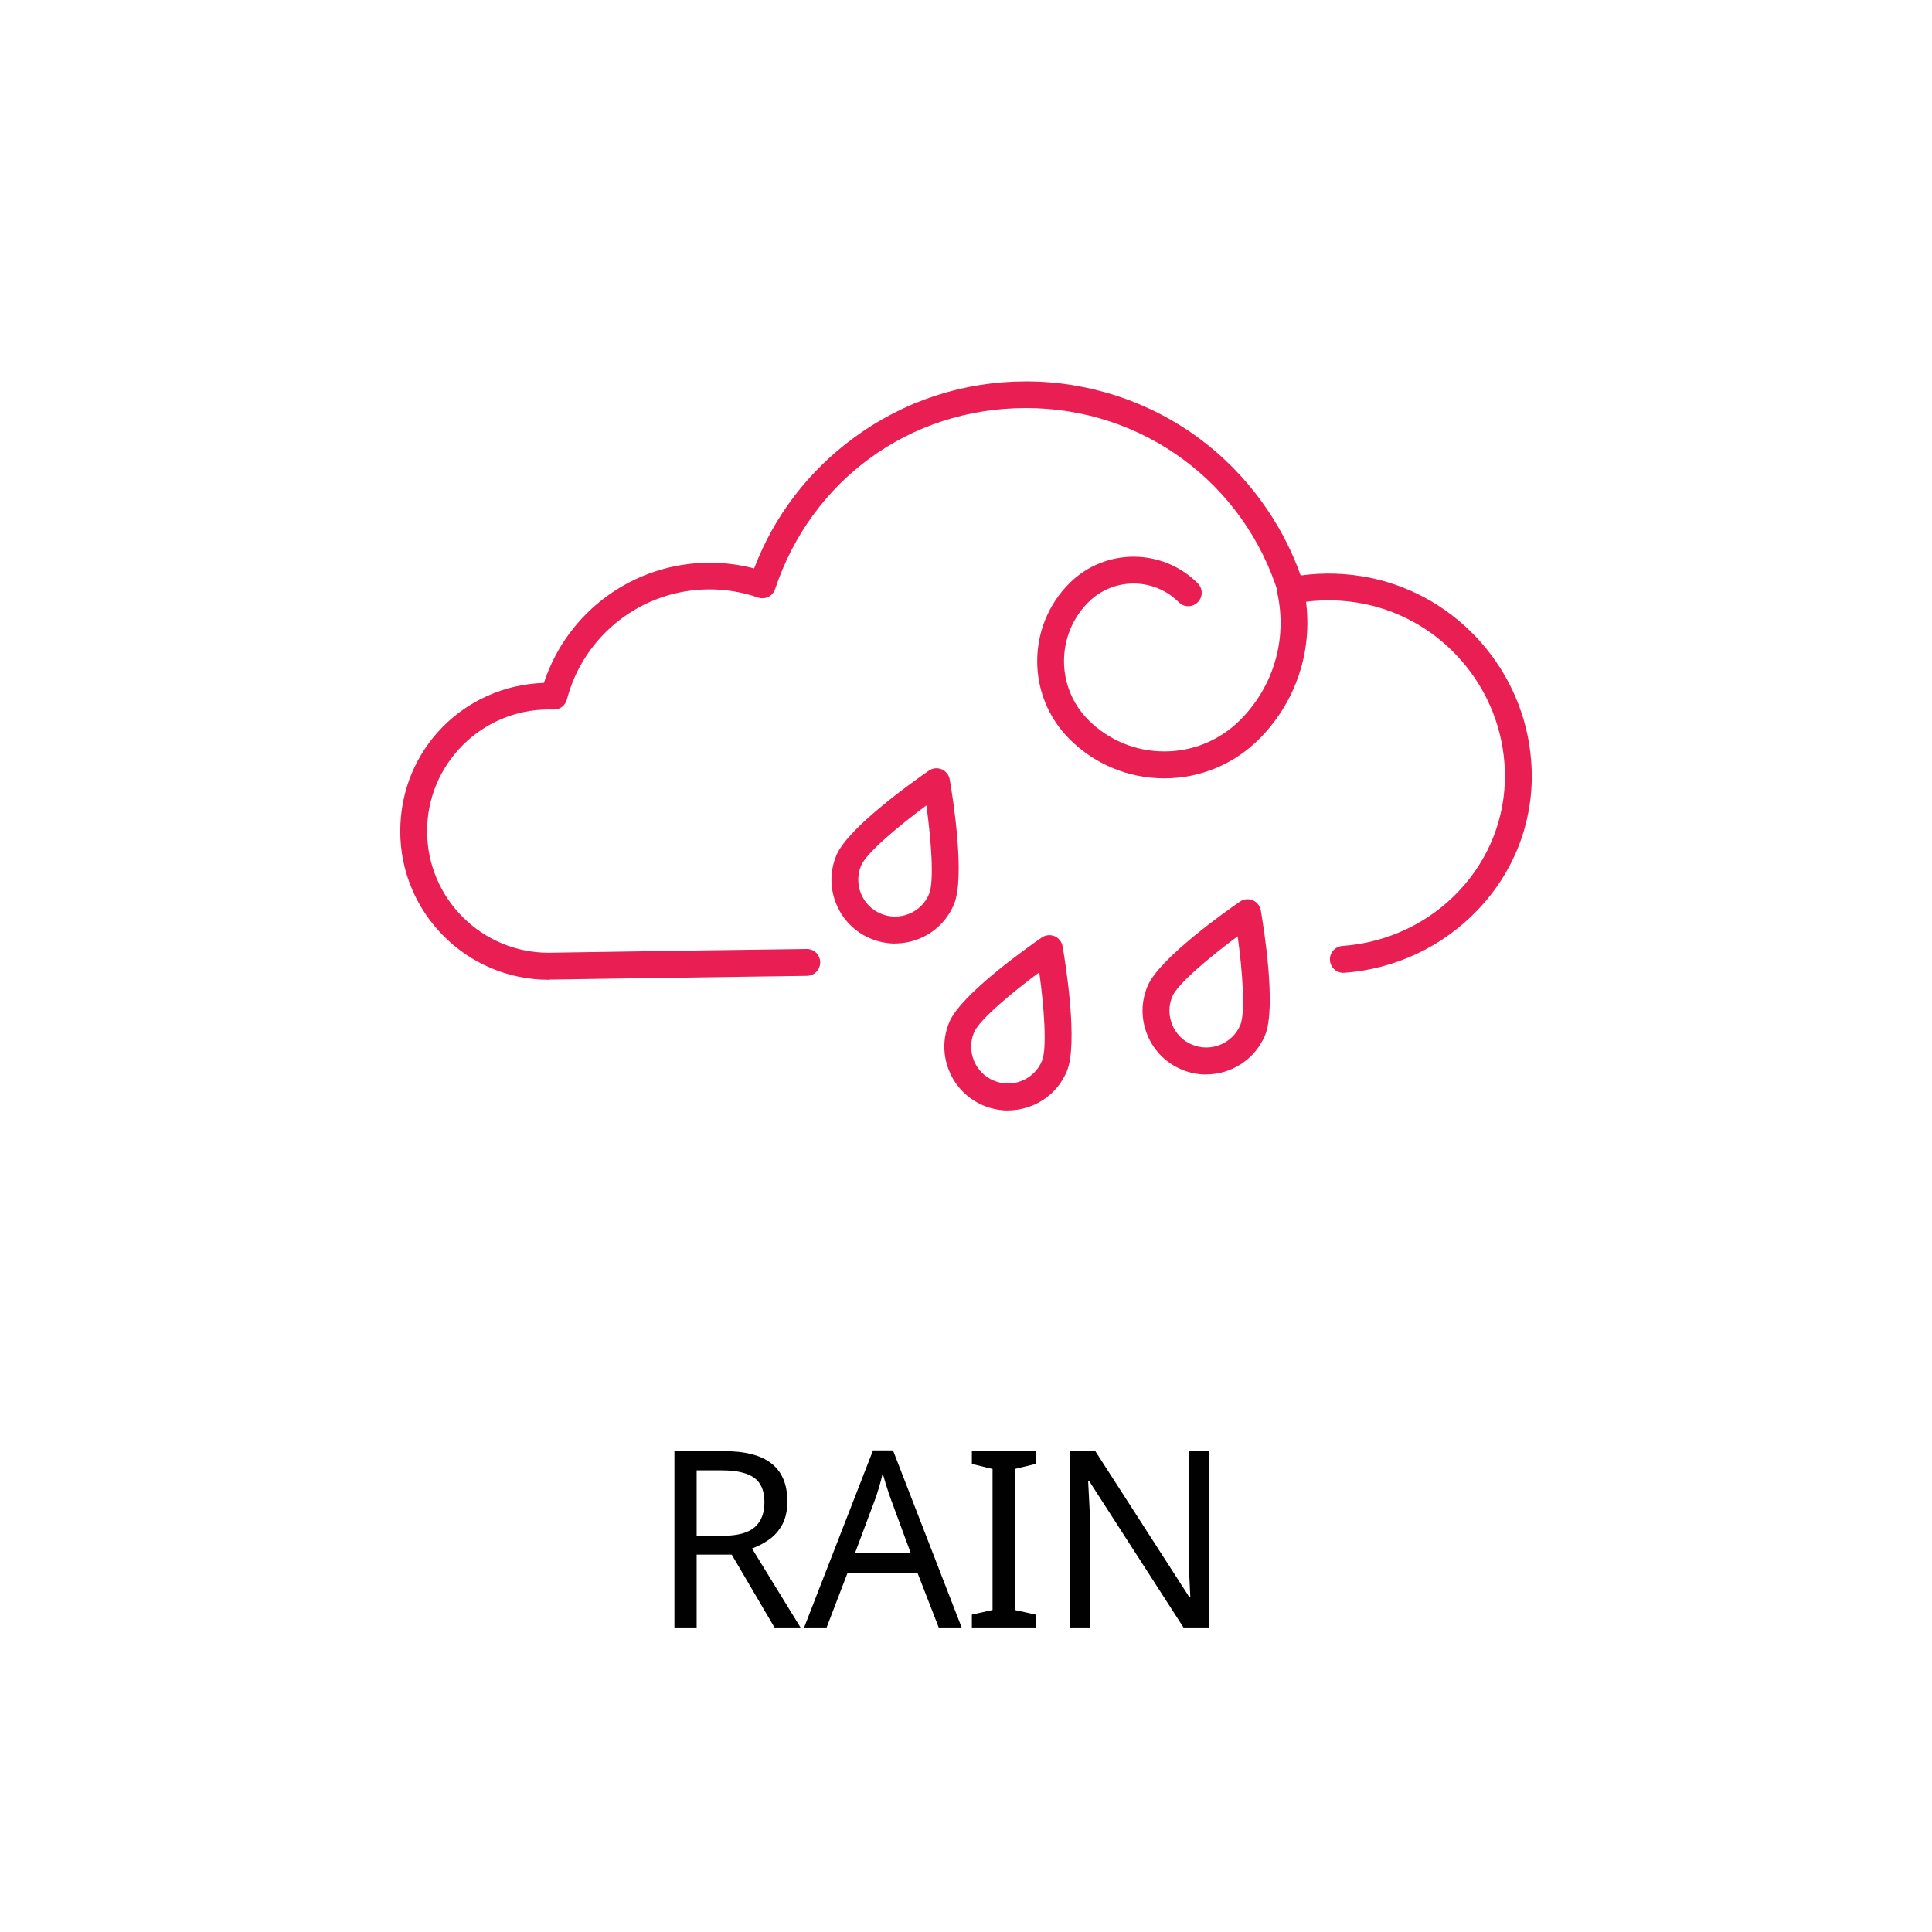
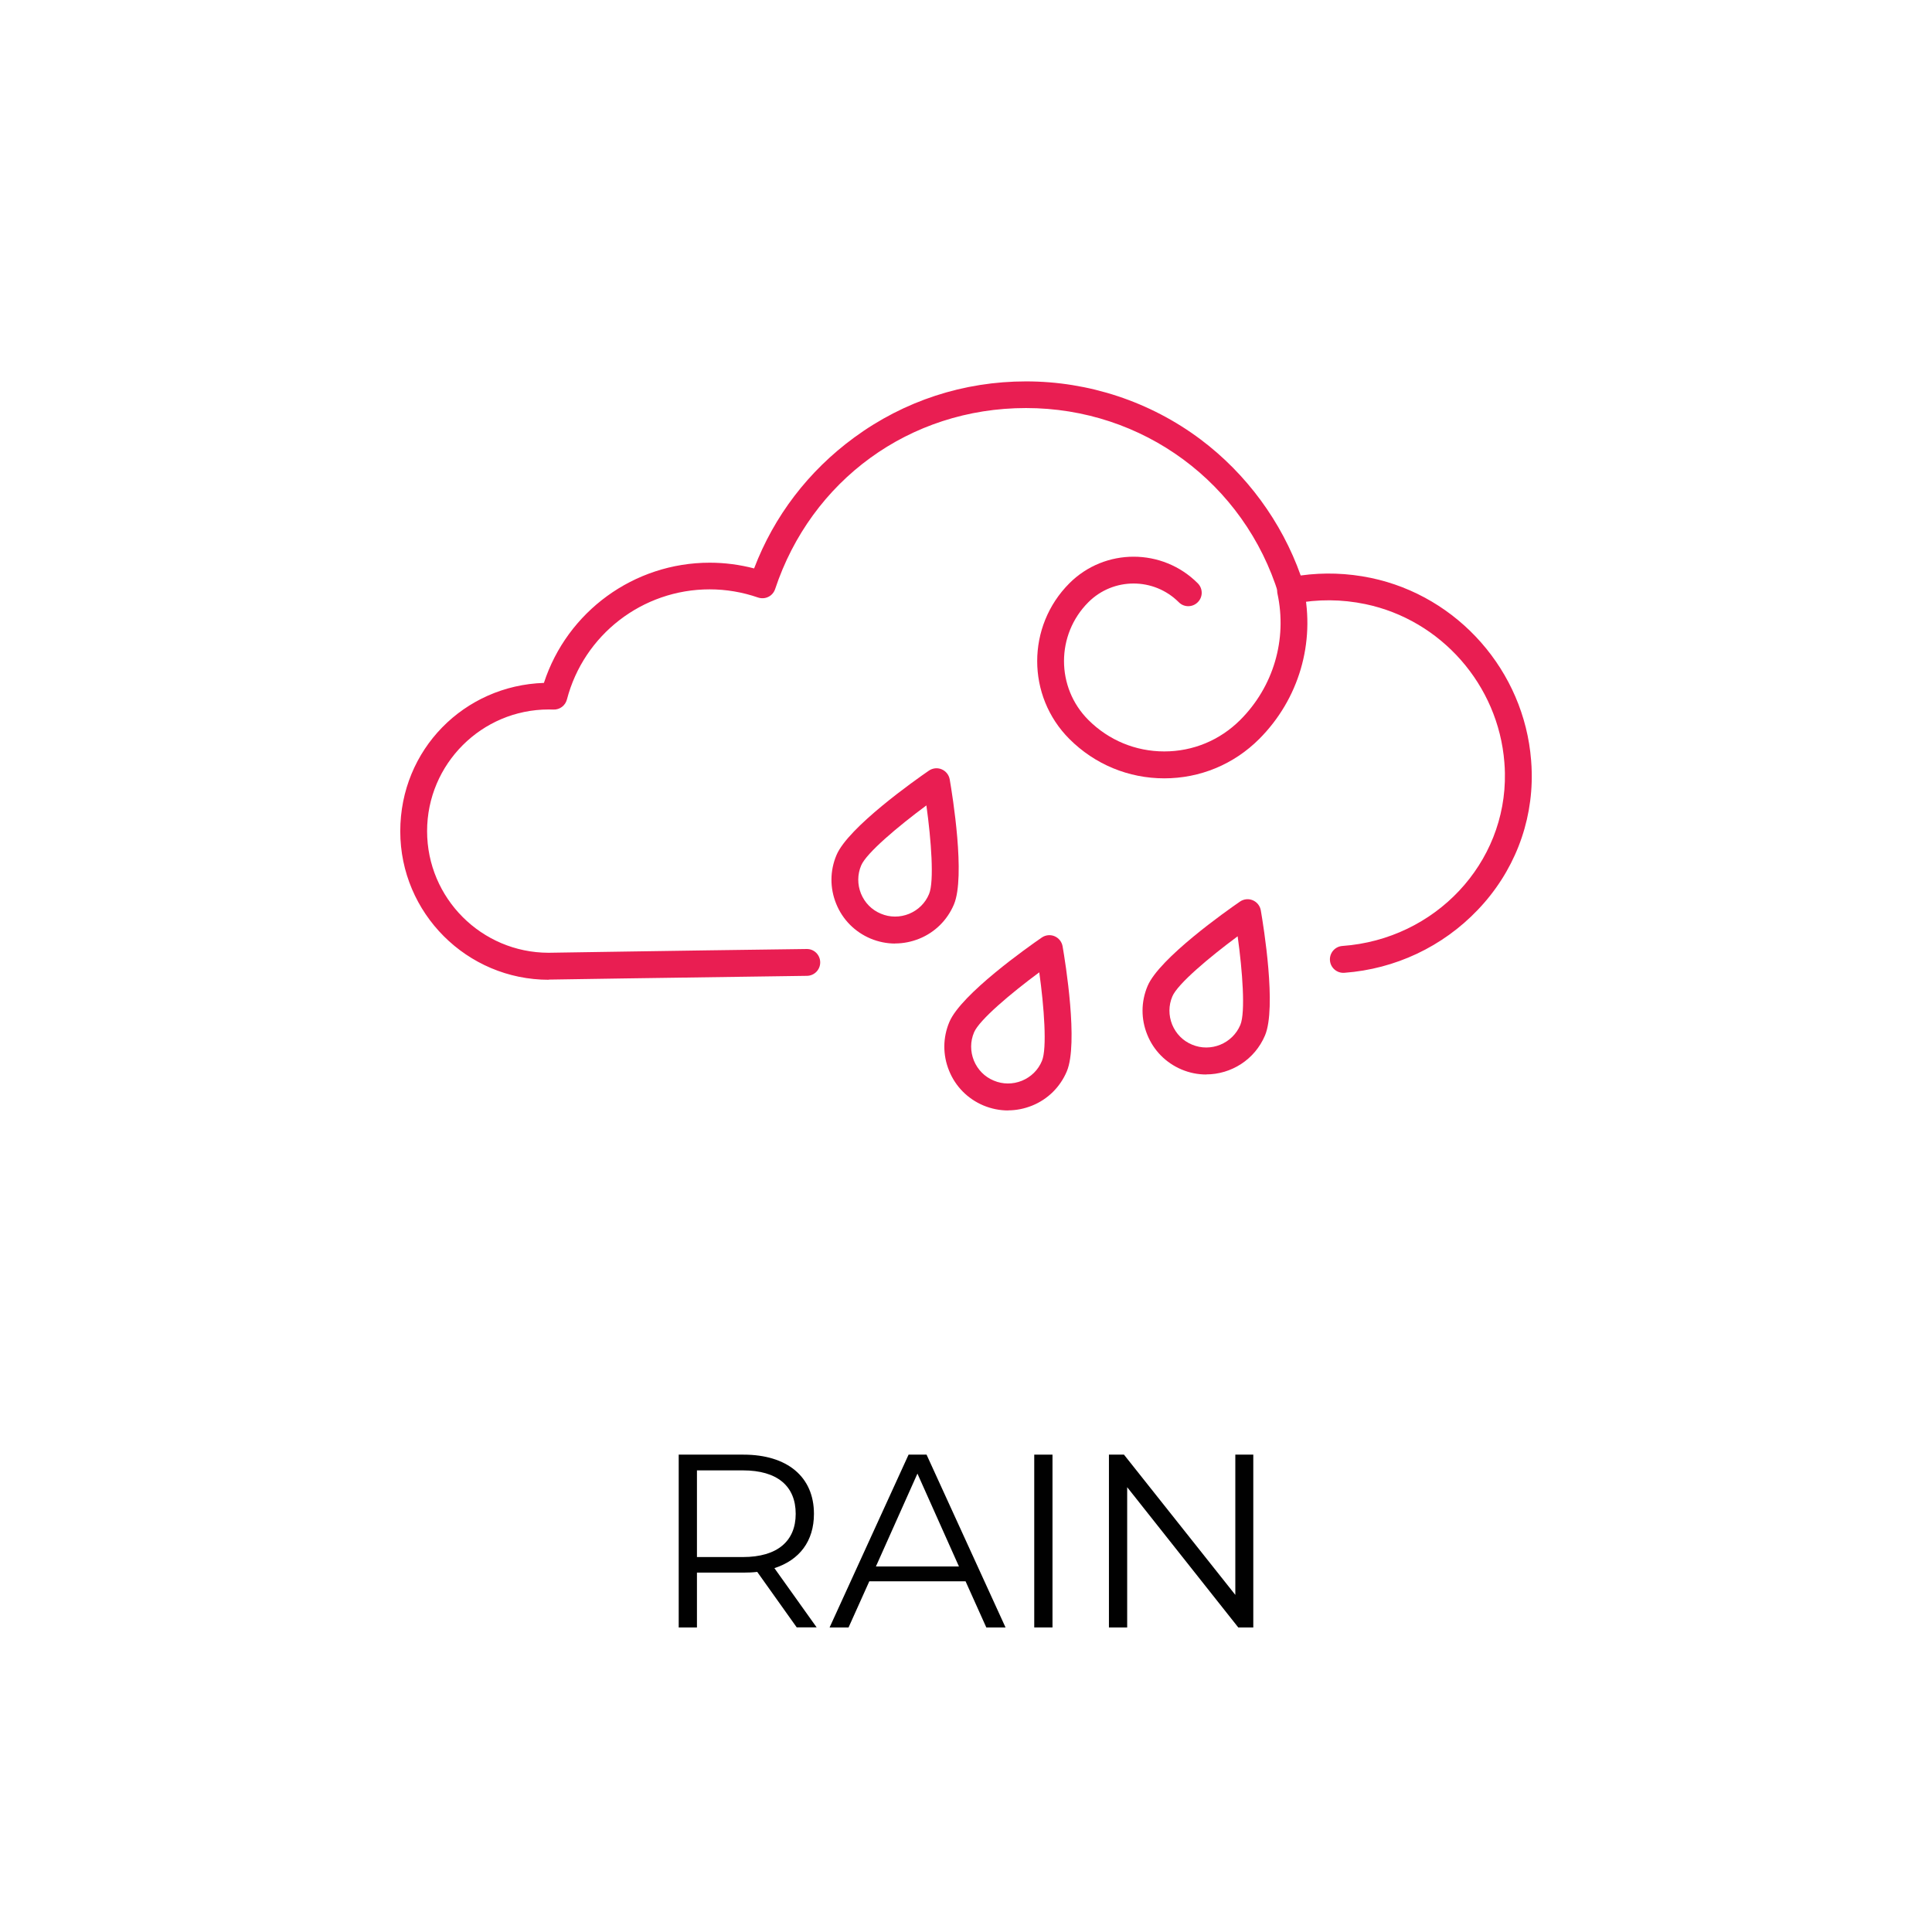
- <svg xmlns="http://www.w3.org/2000/svg" id="Layer_1" version="1.1" viewBox="0 0 216 216">
+ <svg xmlns="http://www.w3.org/2000/svg" id="Layer_1" viewBox="0 0 216 216">
  <defs>
-     <style>
-       .st0 {
-         fill: #e91e52;
-       }
- 
-       .st1 {
-         fill: #010101;
-         font-family: Montserrat-Regular, Montserrat;
-         font-size: 27.61px;
-       }
-     </style>
+     <style>.cls-1{fill:#010101;}.cls-2{fill:#e91e52;}</style>
  </defs>
-   <path class="st0" d="M61.35,109.54c-9.15,0-16.6-7.45-16.6-16.6s7.15-16.3,16.06-16.59c2.6-7.97,10.06-13.44,18.54-13.44,1.68,0,3.34.22,4.96.64,2.23-5.85,6.07-10.88,11.17-14.62,5.61-4.12,12.26-6.29,19.24-6.29s13.85,2.25,19.51,6.49c5.12,3.84,9.06,9.21,11.19,15.21,2.6-.36,5.23-.27,7.84.27,9.77,2.04,17.14,10.43,17.92,20.39.04.46.06.92.07,1.38.11,5.7-2.03,11.16-6.04,15.35-3.93,4.12-9.23,6.61-14.91,7.03-.83.06-1.55-.56-1.61-1.39-.06-.83.56-1.55,1.39-1.61,10.38-.75,18.36-9.24,18.17-19.33,0-.4-.03-.8-.06-1.2-.68-8.65-7.07-15.92-15.54-17.69-2.65-.55-5.33-.57-7.96-.05-.76.15-1.5-.3-1.73-1.03-3.84-12.46-15.19-20.84-28.25-20.84s-24.03,8.13-28.05,20.24c-.13.38-.4.7-.76.87-.36.18-.78.2-1.16.07-1.74-.6-3.56-.91-5.4-.91-7.51,0-14.07,5.07-15.96,12.32-.18.68-.8,1.15-1.51,1.12h-.02c-.18,0-.34-.01-.5-.01-7.5,0-13.6,6.1-13.6,13.6s6.09,13.59,13.58,13.6c.47,0,13.21-.22,28.85-.42.83-.02,1.51.65,1.52,1.48.01.83-.65,1.51-1.48,1.52-15.85.21-28.72.42-28.85.42,0,0-.02,0-.02,0Z" />
-   <path class="st0" d="M130.18,87.02c-4.01,0-7.78-1.56-10.62-4.4-4.8-4.8-4.8-12.61,0-17.41,3.96-3.96,10.4-3.96,14.35,0,.59.59.59,1.54,0,2.12-.59.59-1.54.59-2.12,0-2.79-2.79-7.32-2.79-10.11,0-3.63,3.63-3.63,9.53,0,13.16,2.27,2.27,5.28,3.52,8.49,3.52s6.22-1.25,8.49-3.52c3.71-3.71,5.27-8.99,4.16-14.13-.17-.81.34-1.61,1.15-1.78.81-.17,1.61.34,1.78,1.15,1.32,6.14-.54,12.45-4.97,16.89-2.84,2.84-6.61,4.4-10.62,4.4Z" />
-   <path class="st0" d="M100.08,105.49c-.94,0-1.87-.19-2.76-.56-1.75-.74-3.12-2.12-3.83-3.88-.72-1.76-.71-3.7.03-5.45,1.31-3.11,8.83-8.41,10.33-9.44.42-.29.96-.35,1.43-.15.47.2.81.62.9,1.13.31,1.79,1.78,10.87.47,13.98h0c-.74,1.75-2.12,3.12-3.88,3.83-.87.35-1.78.53-2.69.53ZM103.58,90.04c-3.15,2.33-6.72,5.33-7.3,6.72-.43,1.01-.43,2.13-.02,3.15.42,1.02,1.2,1.82,2.22,2.24,1.01.43,2.13.43,3.15.02,1.02-.42,1.82-1.2,2.24-2.22.59-1.39.24-6.04-.3-9.92ZM105.26,100.54h0,0Z" />
-   <path class="st0" d="M134.85,120.13c-.92,0-1.85-.18-2.75-.56-1.75-.74-3.12-2.12-3.83-3.88-.72-1.76-.71-3.7.03-5.45,1.31-3.11,8.83-8.41,10.33-9.44.42-.29.96-.35,1.43-.15.47.2.81.62.9,1.13.31,1.79,1.78,10.87.47,13.98h0c-1.15,2.72-3.79,4.36-6.58,4.36ZM138.37,104.68c-3.15,2.33-6.72,5.33-7.3,6.72-.43,1.01-.43,2.13-.02,3.15.42,1.02,1.2,1.82,2.22,2.24,2.09.88,4.52-.11,5.4-2.2h0c.59-1.39.24-6.04-.3-9.92ZM140.05,115.18h0,0Z" />
-   <path class="st0" d="M112.7,124.15c-.94,0-1.87-.19-2.76-.56-1.75-.74-3.12-2.12-3.83-3.88-.72-1.76-.71-3.7.03-5.45,1.31-3.11,8.83-8.41,10.33-9.44.42-.29.96-.35,1.43-.15.47.2.81.62.9,1.13.31,1.79,1.78,10.87.47,13.98h0c-.74,1.75-2.12,3.12-3.88,3.83-.87.35-1.78.53-2.69.53ZM116.2,108.7c-3.15,2.33-6.72,5.33-7.3,6.72-.43,1.01-.43,2.13-.02,3.15.42,1.02,1.2,1.82,2.22,2.24,1.01.43,2.13.43,3.15.02,1.02-.42,1.82-1.2,2.24-2.22.59-1.39.24-6.04-.3-9.92ZM117.88,119.2h0,0Z" />
-   <text class="st1" transform="translate(72.73 181.95)">
-     <tspan x="0" y="0">RAIN</tspan>
-   </text>
+   <path class="cls-2" d="M61.35,109.54c-9.15,0-16.6-7.45-16.6-16.6s7.15-16.3,16.06-16.59c2.6-7.97,10.06-13.44,18.54-13.44,1.68,0,3.34.22,4.96.64,2.23-5.85,6.07-10.88,11.17-14.62,5.61-4.12,12.26-6.29,19.24-6.29s13.85,2.25,19.51,6.49c5.12,3.84,9.06,9.21,11.19,15.21,2.6-.36,5.23-.27,7.84.27,9.77,2.04,17.14,10.43,17.92,20.39.04.46.06.92.07,1.38.11,5.7-2.03,11.16-6.04,15.35-3.93,4.12-9.23,6.61-14.91,7.03-.83.06-1.55-.56-1.61-1.39-.06-.83.56-1.55,1.39-1.61,10.38-.75,18.36-9.24,18.17-19.33,0-.4-.03-.8-.06-1.2-.68-8.65-7.07-15.92-15.54-17.69-2.65-.55-5.33-.57-7.96-.05-.76.15-1.5-.3-1.73-1.03-3.84-12.46-15.19-20.84-28.25-20.84s-24.03,8.13-28.05,20.24c-.13.38-.4.7-.76.87-.36.18-.78.2-1.16.07-1.74-.6-3.56-.91-5.4-.91-7.51,0-14.07,5.07-15.96,12.32-.18.68-.8,1.15-1.51,1.12h-.02c-.18,0-.34-.01-.5-.01-7.5,0-13.6,6.1-13.6,13.6s6.09,13.59,13.58,13.6c.47,0,13.21-.22,28.85-.42.83-.02,1.51.65,1.52,1.48.01.83-.65,1.51-1.48,1.52-15.85.21-28.72.42-28.85.42,0,0-.02,0-.02,0Z" />
+   <path class="cls-2" d="M130.18,87.02c-4.01,0-7.78-1.56-10.62-4.4-4.8-4.8-4.8-12.61,0-17.41,3.96-3.96,10.4-3.96,14.35,0,.59.59.59,1.54,0,2.12-.59.59-1.54.59-2.12,0-2.79-2.79-7.32-2.79-10.11,0-3.63,3.63-3.63,9.53,0,13.16,2.27,2.27,5.28,3.52,8.49,3.52s6.22-1.25,8.49-3.52c3.71-3.71,5.27-8.99,4.16-14.13-.17-.81.34-1.61,1.15-1.78.81-.17,1.61.34,1.78,1.15,1.32,6.14-.54,12.45-4.97,16.89-2.84,2.84-6.61,4.4-10.62,4.4Z" />
+   <path class="cls-2" d="M100.08,105.49c-.94,0-1.87-.19-2.76-.56-1.75-.74-3.12-2.12-3.83-3.88-.72-1.76-.71-3.7.03-5.45,1.31-3.11,8.83-8.41,10.33-9.44.42-.29.96-.35,1.43-.15.47.2.81.62.9,1.13.31,1.79,1.78,10.87.47,13.98h0c-.74,1.75-2.12,3.12-3.88,3.83-.87.35-1.78.53-2.69.53ZM103.58,90.04c-3.15,2.33-6.72,5.33-7.3,6.72-.43,1.01-.43,2.13-.02,3.15.42,1.02,1.2,1.82,2.22,2.24,1.01.43,2.13.43,3.15.02,1.02-.42,1.82-1.2,2.24-2.22.59-1.39.24-6.04-.3-9.92ZM105.26,100.54h0,0Z" />
+   <path class="cls-2" d="M134.85,120.13c-.92,0-1.85-.18-2.75-.56-1.75-.74-3.12-2.12-3.83-3.88-.72-1.76-.71-3.7.03-5.45,1.31-3.11,8.83-8.41,10.33-9.44.42-.29.96-.35,1.43-.15.47.2.81.62.9,1.13.31,1.79,1.78,10.87.47,13.98h0c-1.15,2.72-3.79,4.36-6.58,4.36ZM138.37,104.68c-3.15,2.33-6.72,5.33-7.3,6.72-.43,1.01-.43,2.13-.02,3.15.42,1.02,1.2,1.82,2.22,2.24,2.09.88,4.52-.11,5.4-2.2h0c.59-1.39.24-6.04-.3-9.92ZM140.05,115.18h0,0Z" />
+   <path class="cls-2" d="M112.7,124.15c-.94,0-1.87-.19-2.76-.56-1.75-.74-3.12-2.12-3.83-3.88-.72-1.76-.71-3.7.03-5.45,1.31-3.11,8.83-8.41,10.33-9.44.42-.29.96-.35,1.43-.15.47.2.81.62.9,1.13.31,1.79,1.78,10.87.47,13.98h0c-.74,1.75-2.12,3.12-3.88,3.83-.87.35-1.78.53-2.69.53ZM116.2,108.7c-3.15,2.33-6.72,5.33-7.3,6.72-.43,1.01-.43,2.13-.02,3.15.42,1.02,1.2,1.82,2.22,2.24,1.01.43,2.13.43,3.15.02,1.02-.42,1.82-1.2,2.24-2.22.59-1.39.24-6.04-.3-9.92ZM117.88,119.2h0,0Z" />
+   <path class="cls-1" d="M89.08,181.95l-4.42-6.21c-.5.06-.99.08-1.55.08h-5.19v6.13h-2.04v-19.32h7.23c4.91,0,7.89,2.48,7.89,6.62,0,3.04-1.6,5.16-4.42,6.07l4.72,6.62h-2.24ZM88.96,169.25c0-3.09-2.04-4.86-5.91-4.86h-5.13v9.69h5.13c3.87,0,5.91-1.79,5.91-4.83Z" />
+   <path class="cls-1" d="M107.96,176.79h-10.77l-2.32,5.16h-2.12l8.83-19.32h2.01l8.83,19.32h-2.15l-2.32-5.16ZM107.21,175.13l-4.64-10.38-4.64,10.38h9.28Z" />
+   <path class="cls-1" d="M115.63,162.63h2.04v19.32h-2.04v-19.32Z" />
+   <path class="cls-1" d="M140.12,162.63v19.32h-1.68l-12.42-15.68v15.68h-2.04v-19.32h1.68l12.45,15.68v-15.68h2.02Z" />
</svg>
